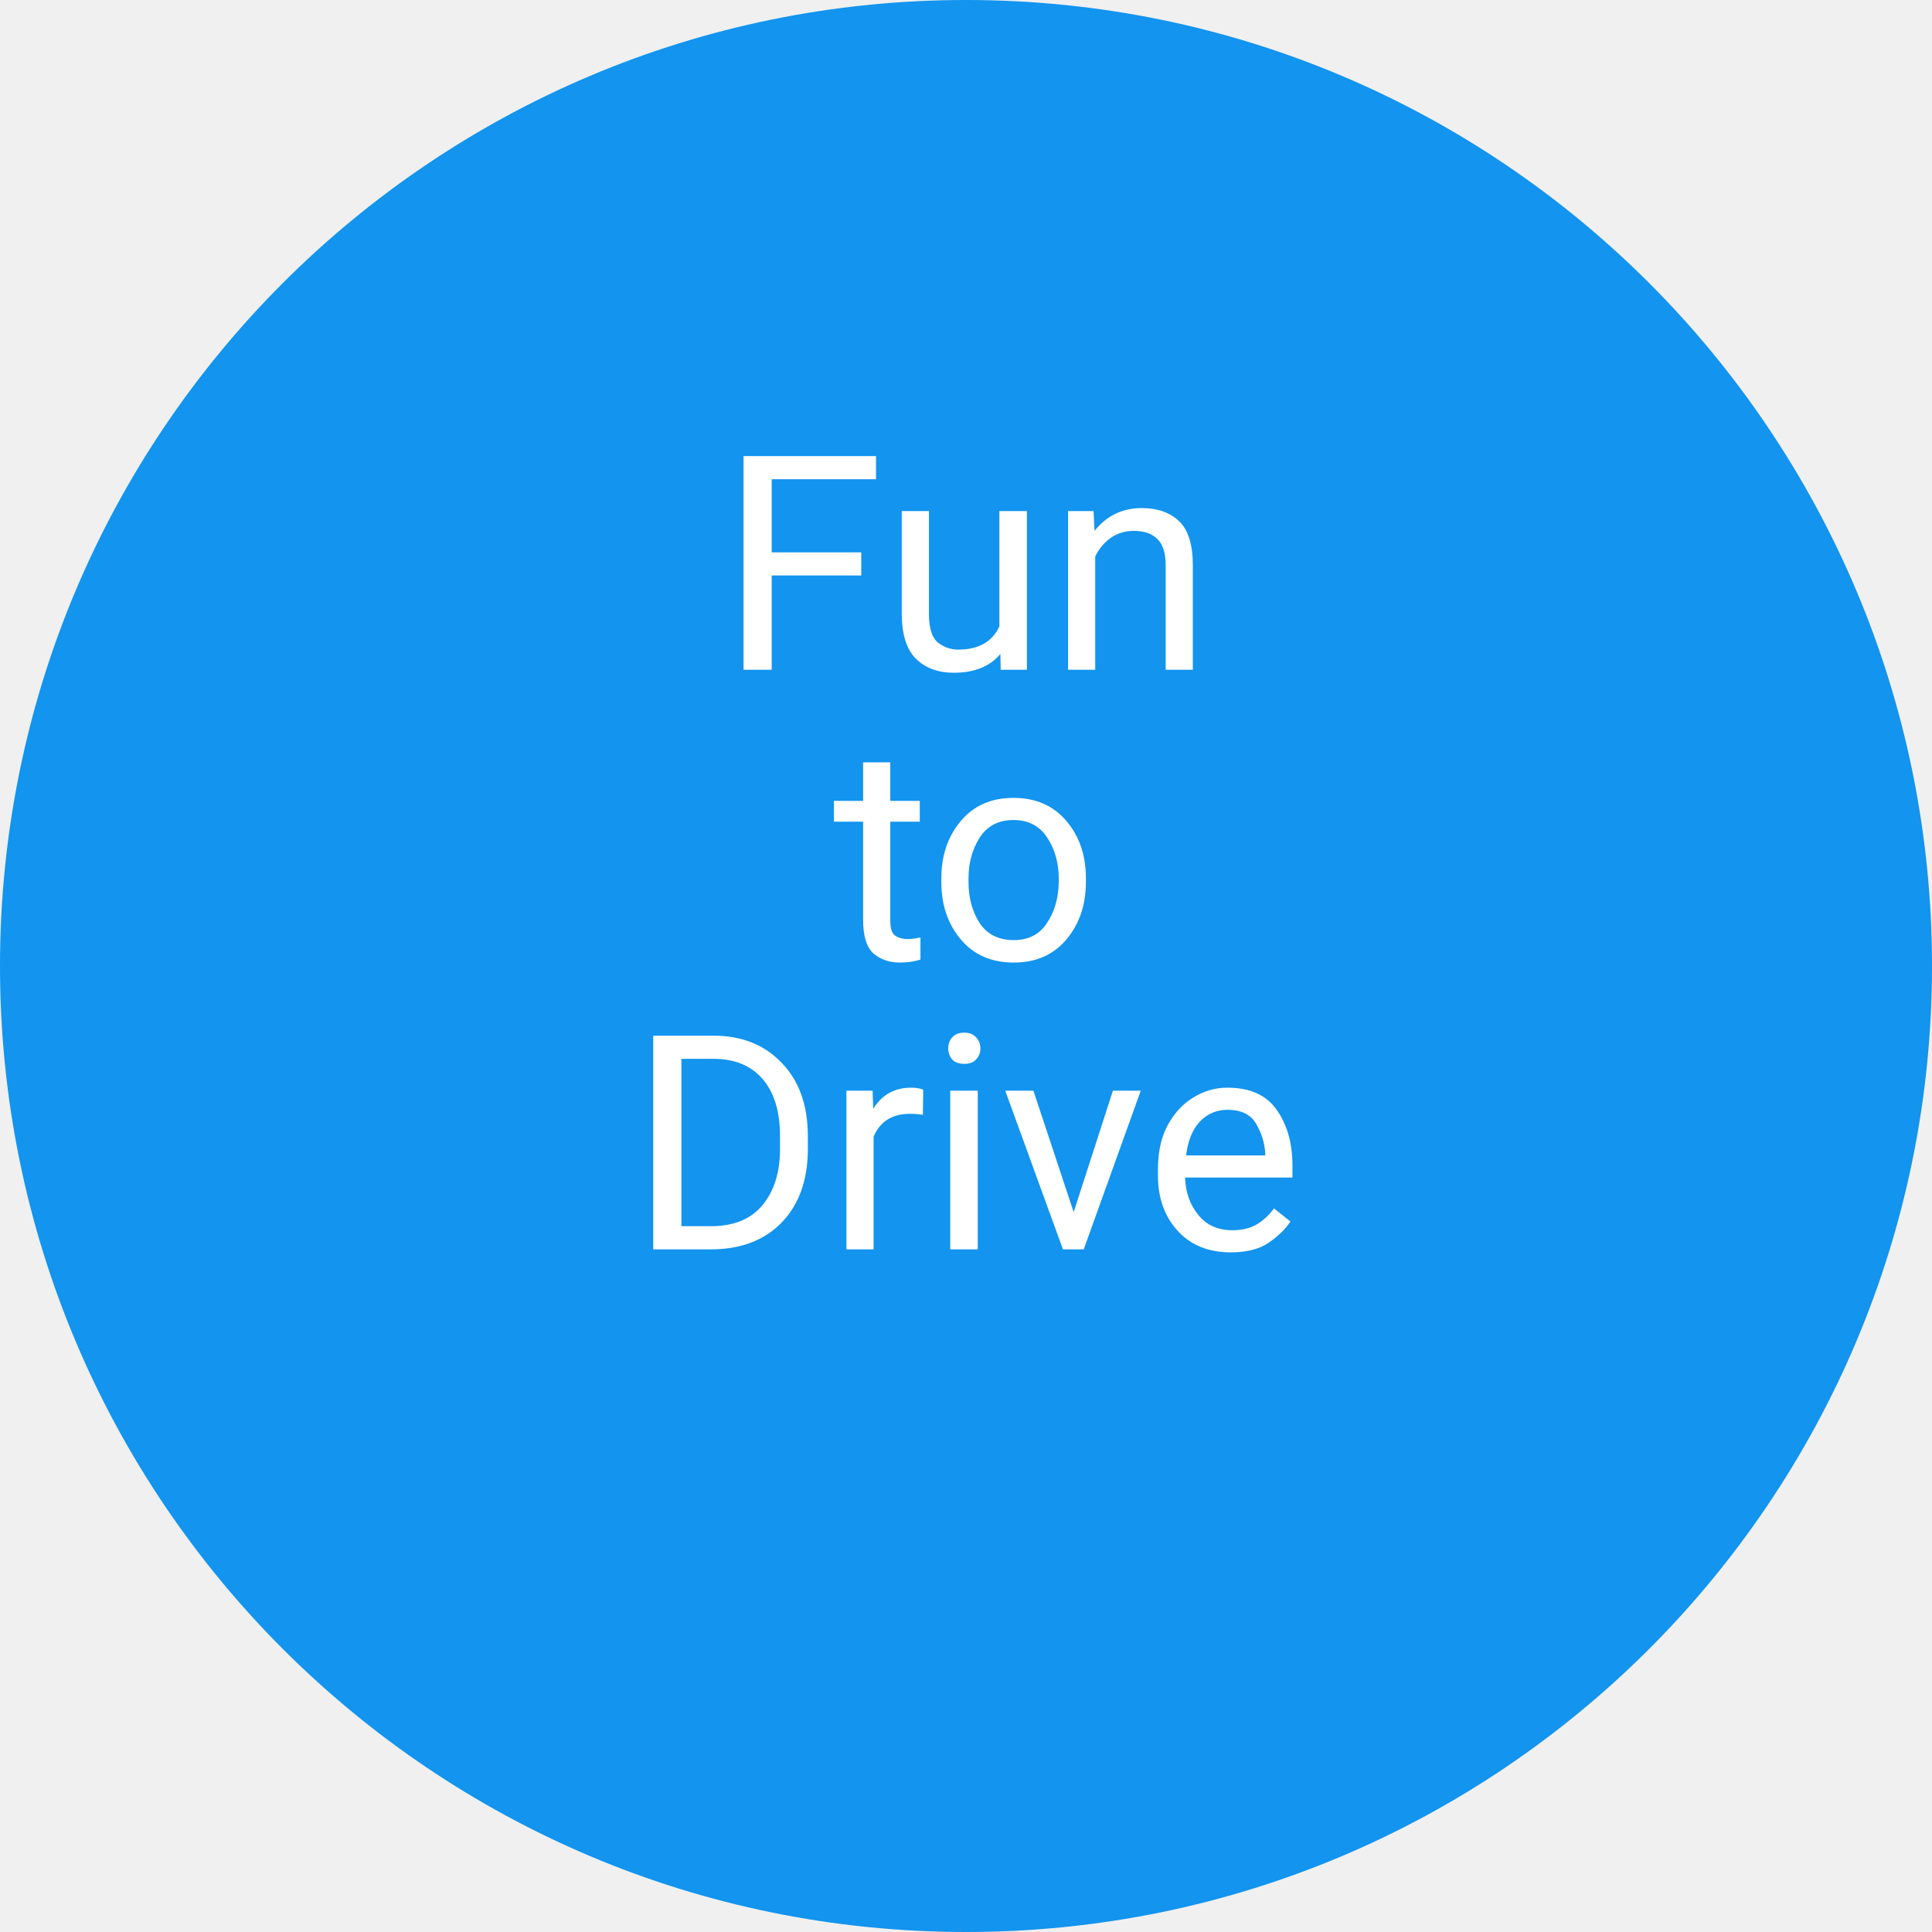
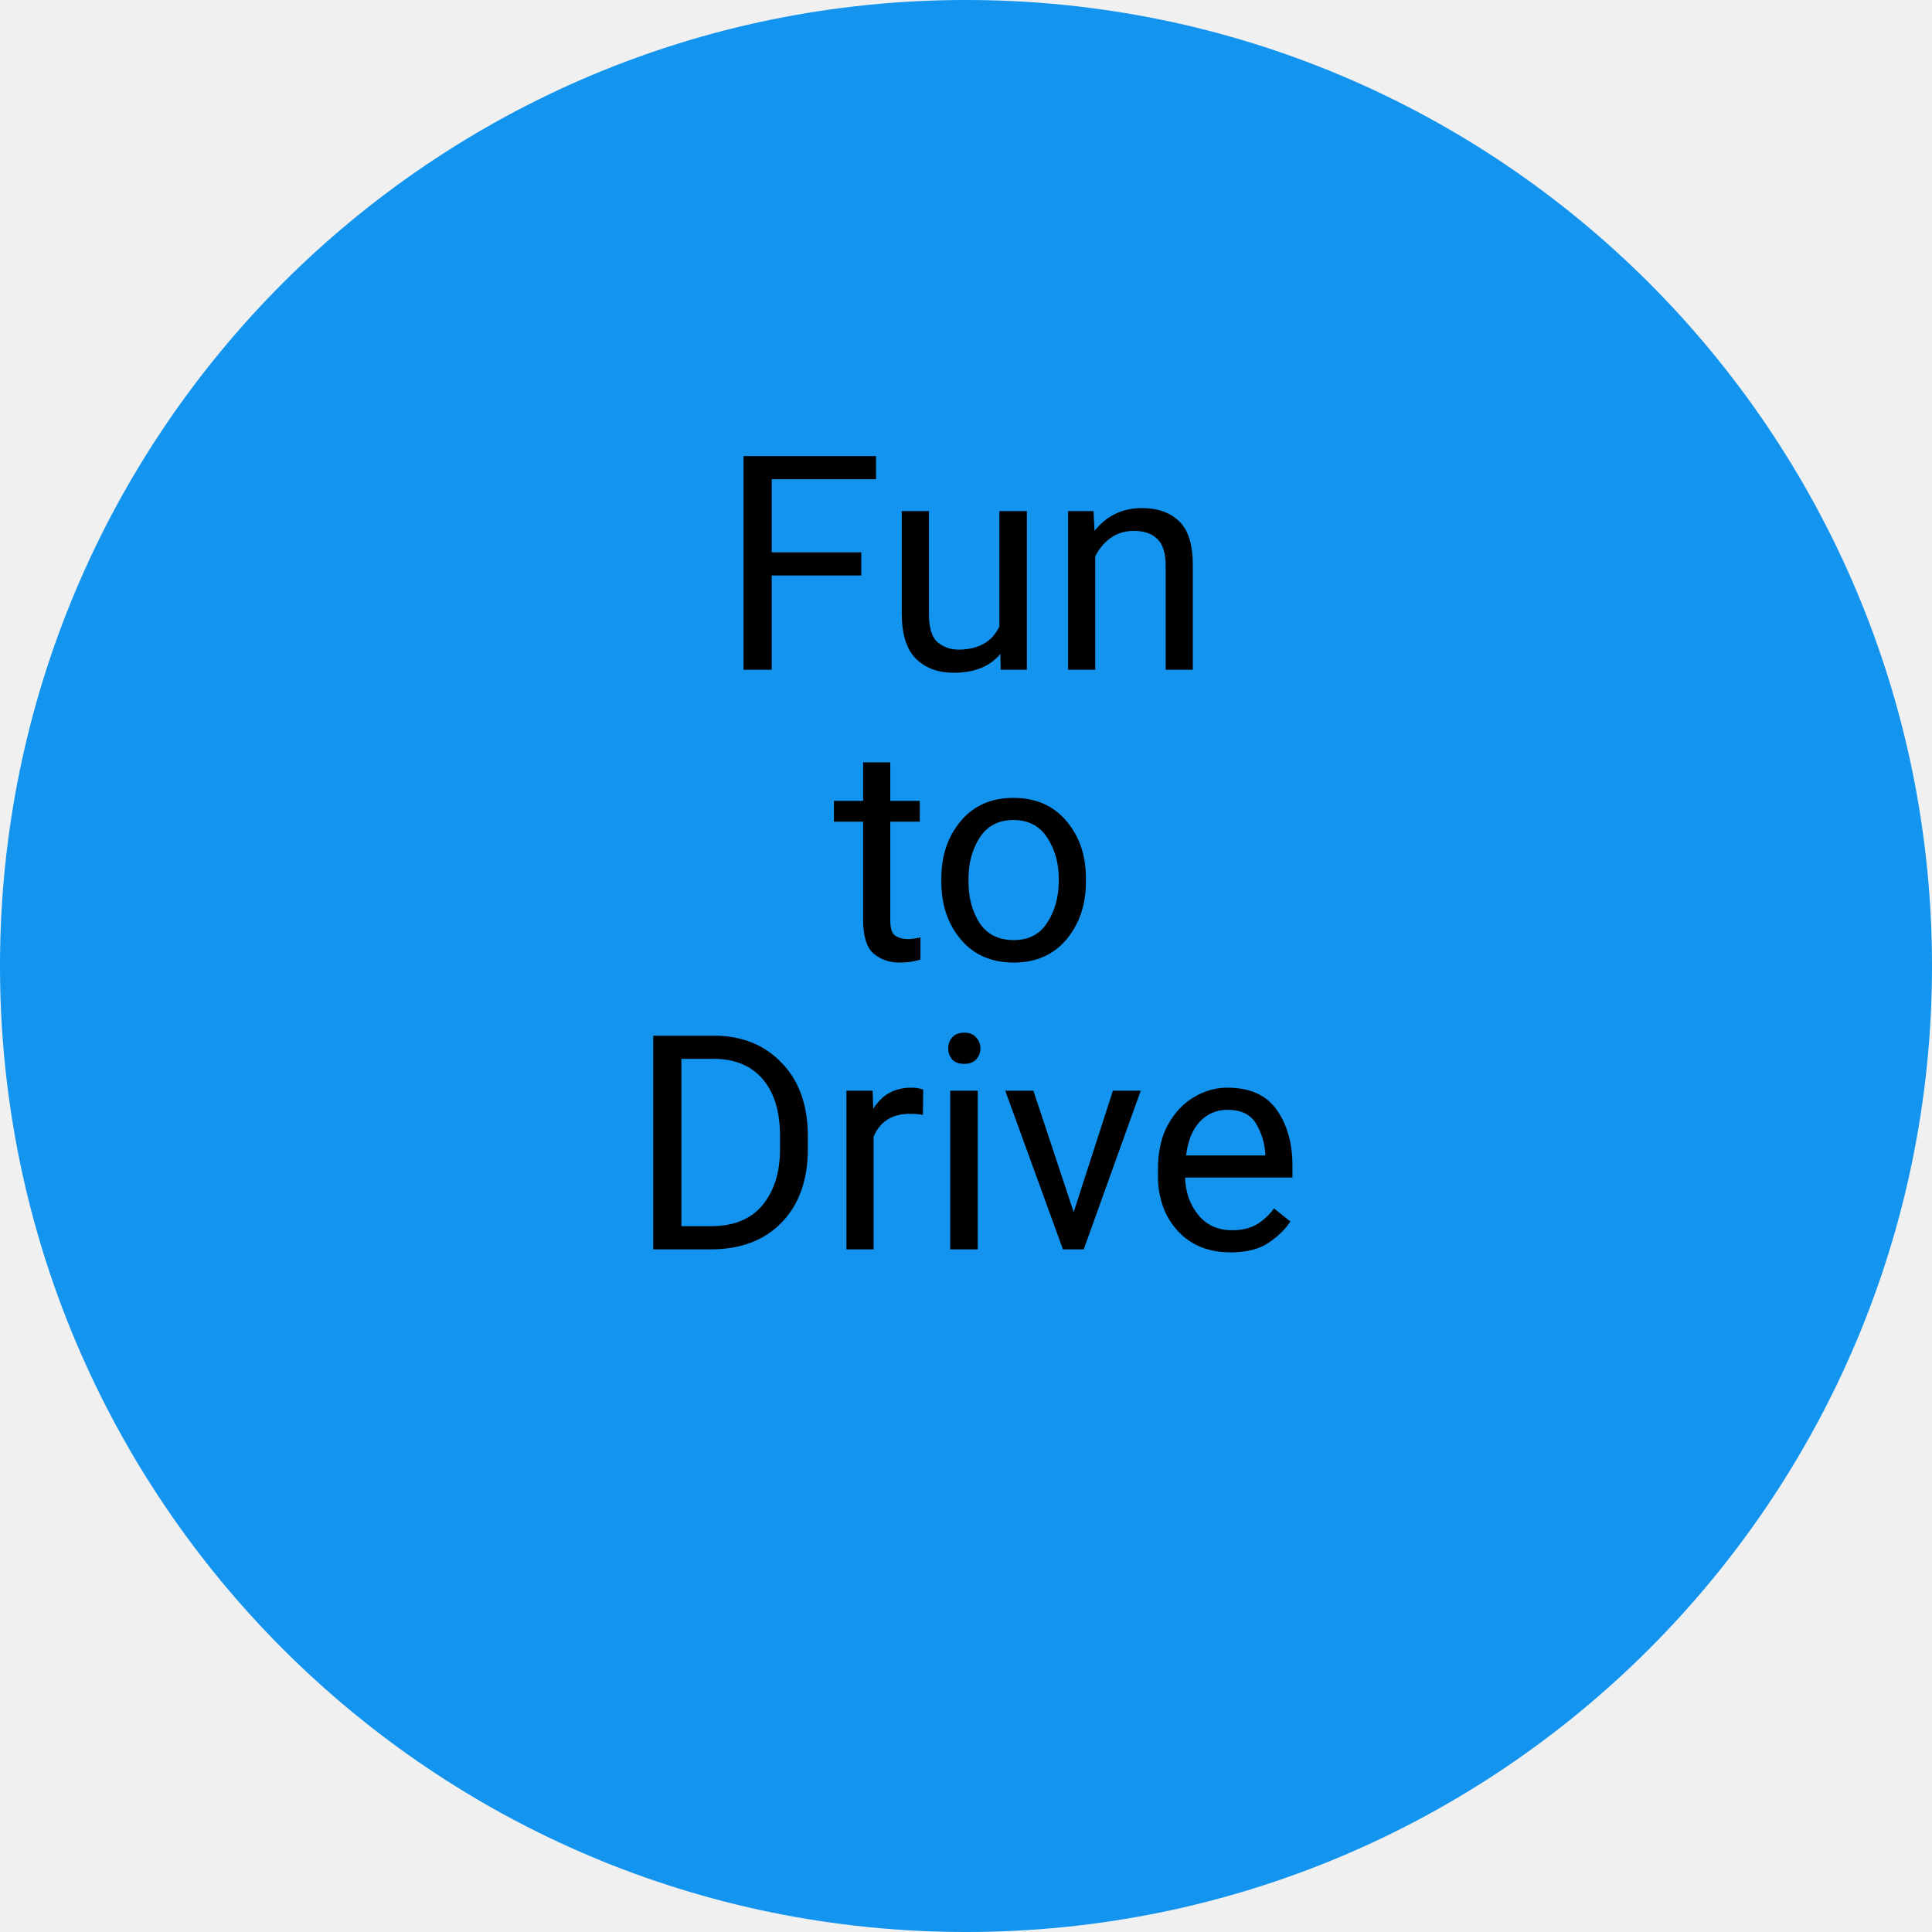
<svg xmlns="http://www.w3.org/2000/svg" width="90px" height="90px" viewBox="0 0 90 90" version="1.1">
  <defs>
    <style type="text/css">
      @font-face {
        font-family: 'Roboto';
        
        
          url('./font/roboto-regular-webfont-webfont.woff') format('woff'),
          url('./font/roboto-regular-webfont-webfont.ttf') format('truetype'),
          url('./font/roboto-regular-webfont-webfont.svg#Roboto') format('svg');
        font-weight: normal;
        font-style: normal;
      }
-       text { font-family: Roboto, sans-serif;}
+       text { font-family: Roboto, sans-serif; fill: #000000; }
      
    </style>
  </defs>
  <g id="Page-1" stroke="none" stroke-width="1" fill="none" fill-rule="evenodd">
    <g id="Preferences" transform="translate(-21, -561)" fill="#1294EF">
      <circle id="circle_svg" cx="66" cy="606" r="45" />
    </g>
  </g>
  <text x="50%" y="30%" text-anchor="middle" dy="0.3em" font-size="14" font-family="Roboto" fill="#FFFFFF">Fun</text>
  <text x="50%" y="45%" text-anchor="middle" dy="0.3em" font-size="14" font-family="Roboto" fill="#FFFFFF">to</text>
  <text x="50%" y="60%" text-anchor="middle" dy="0.3em" font-size="14" font-family="Roboto" fill="#FFFFFF">Drive</text>
</svg>
